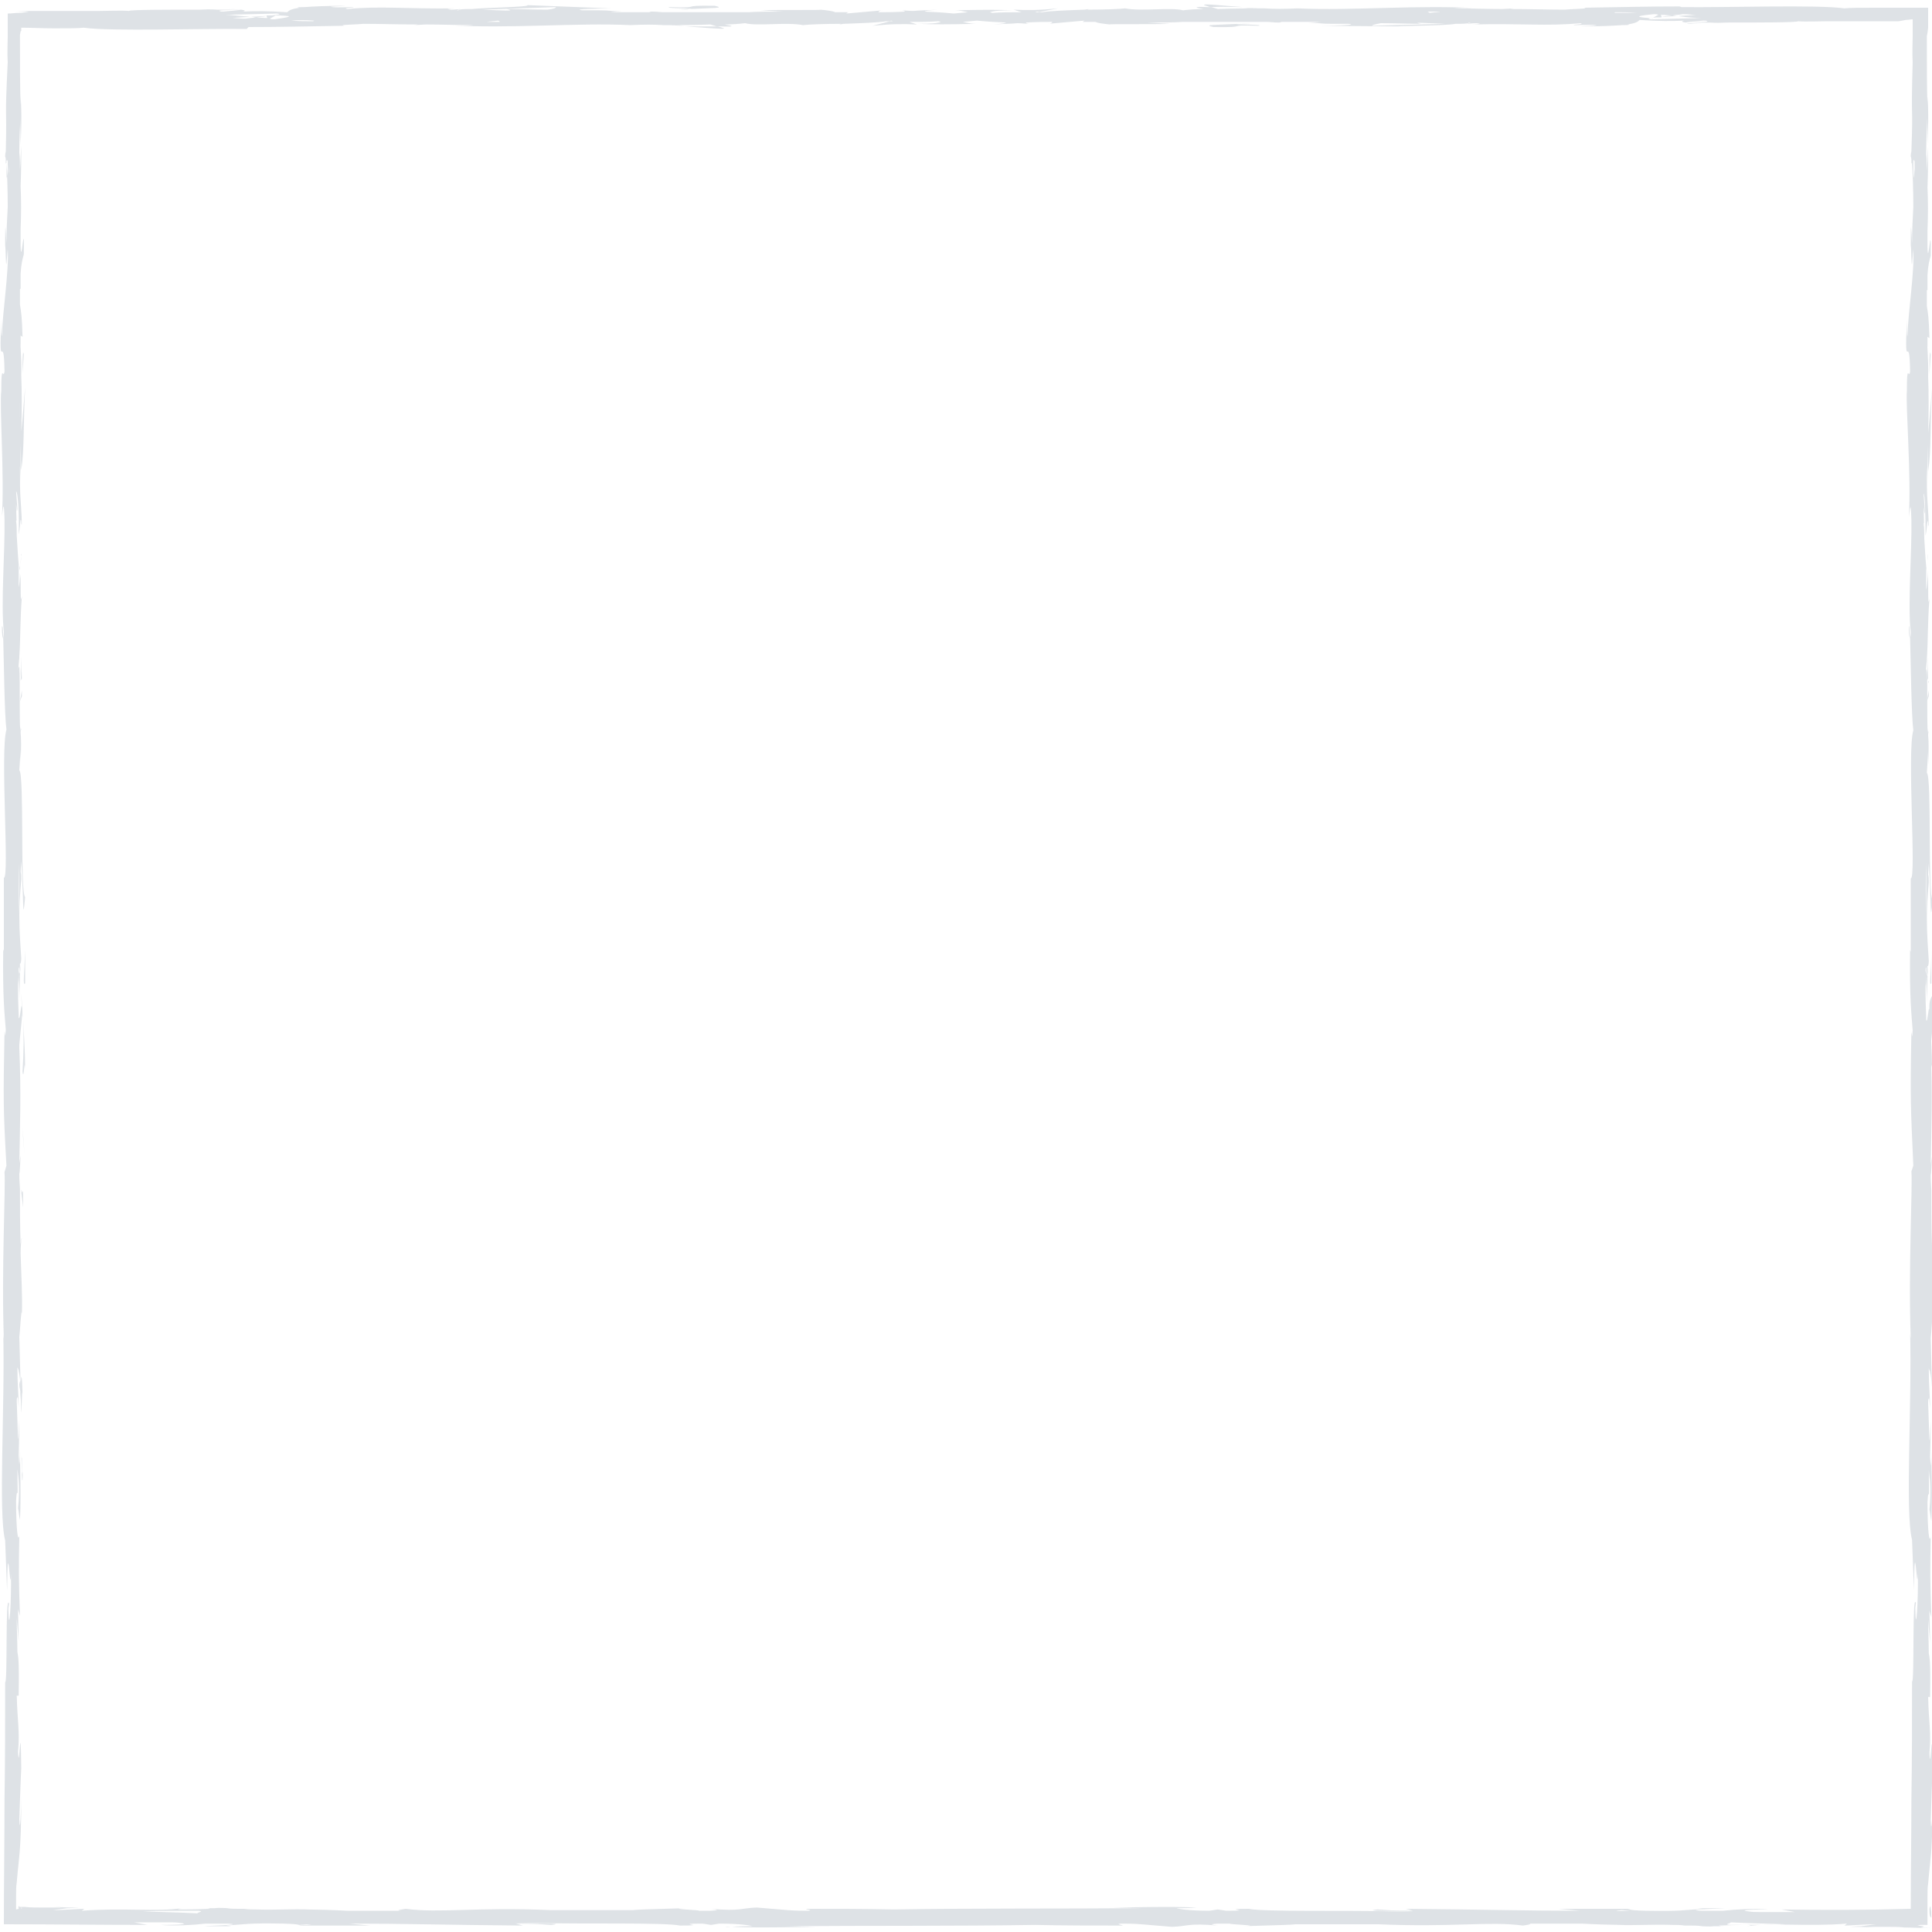
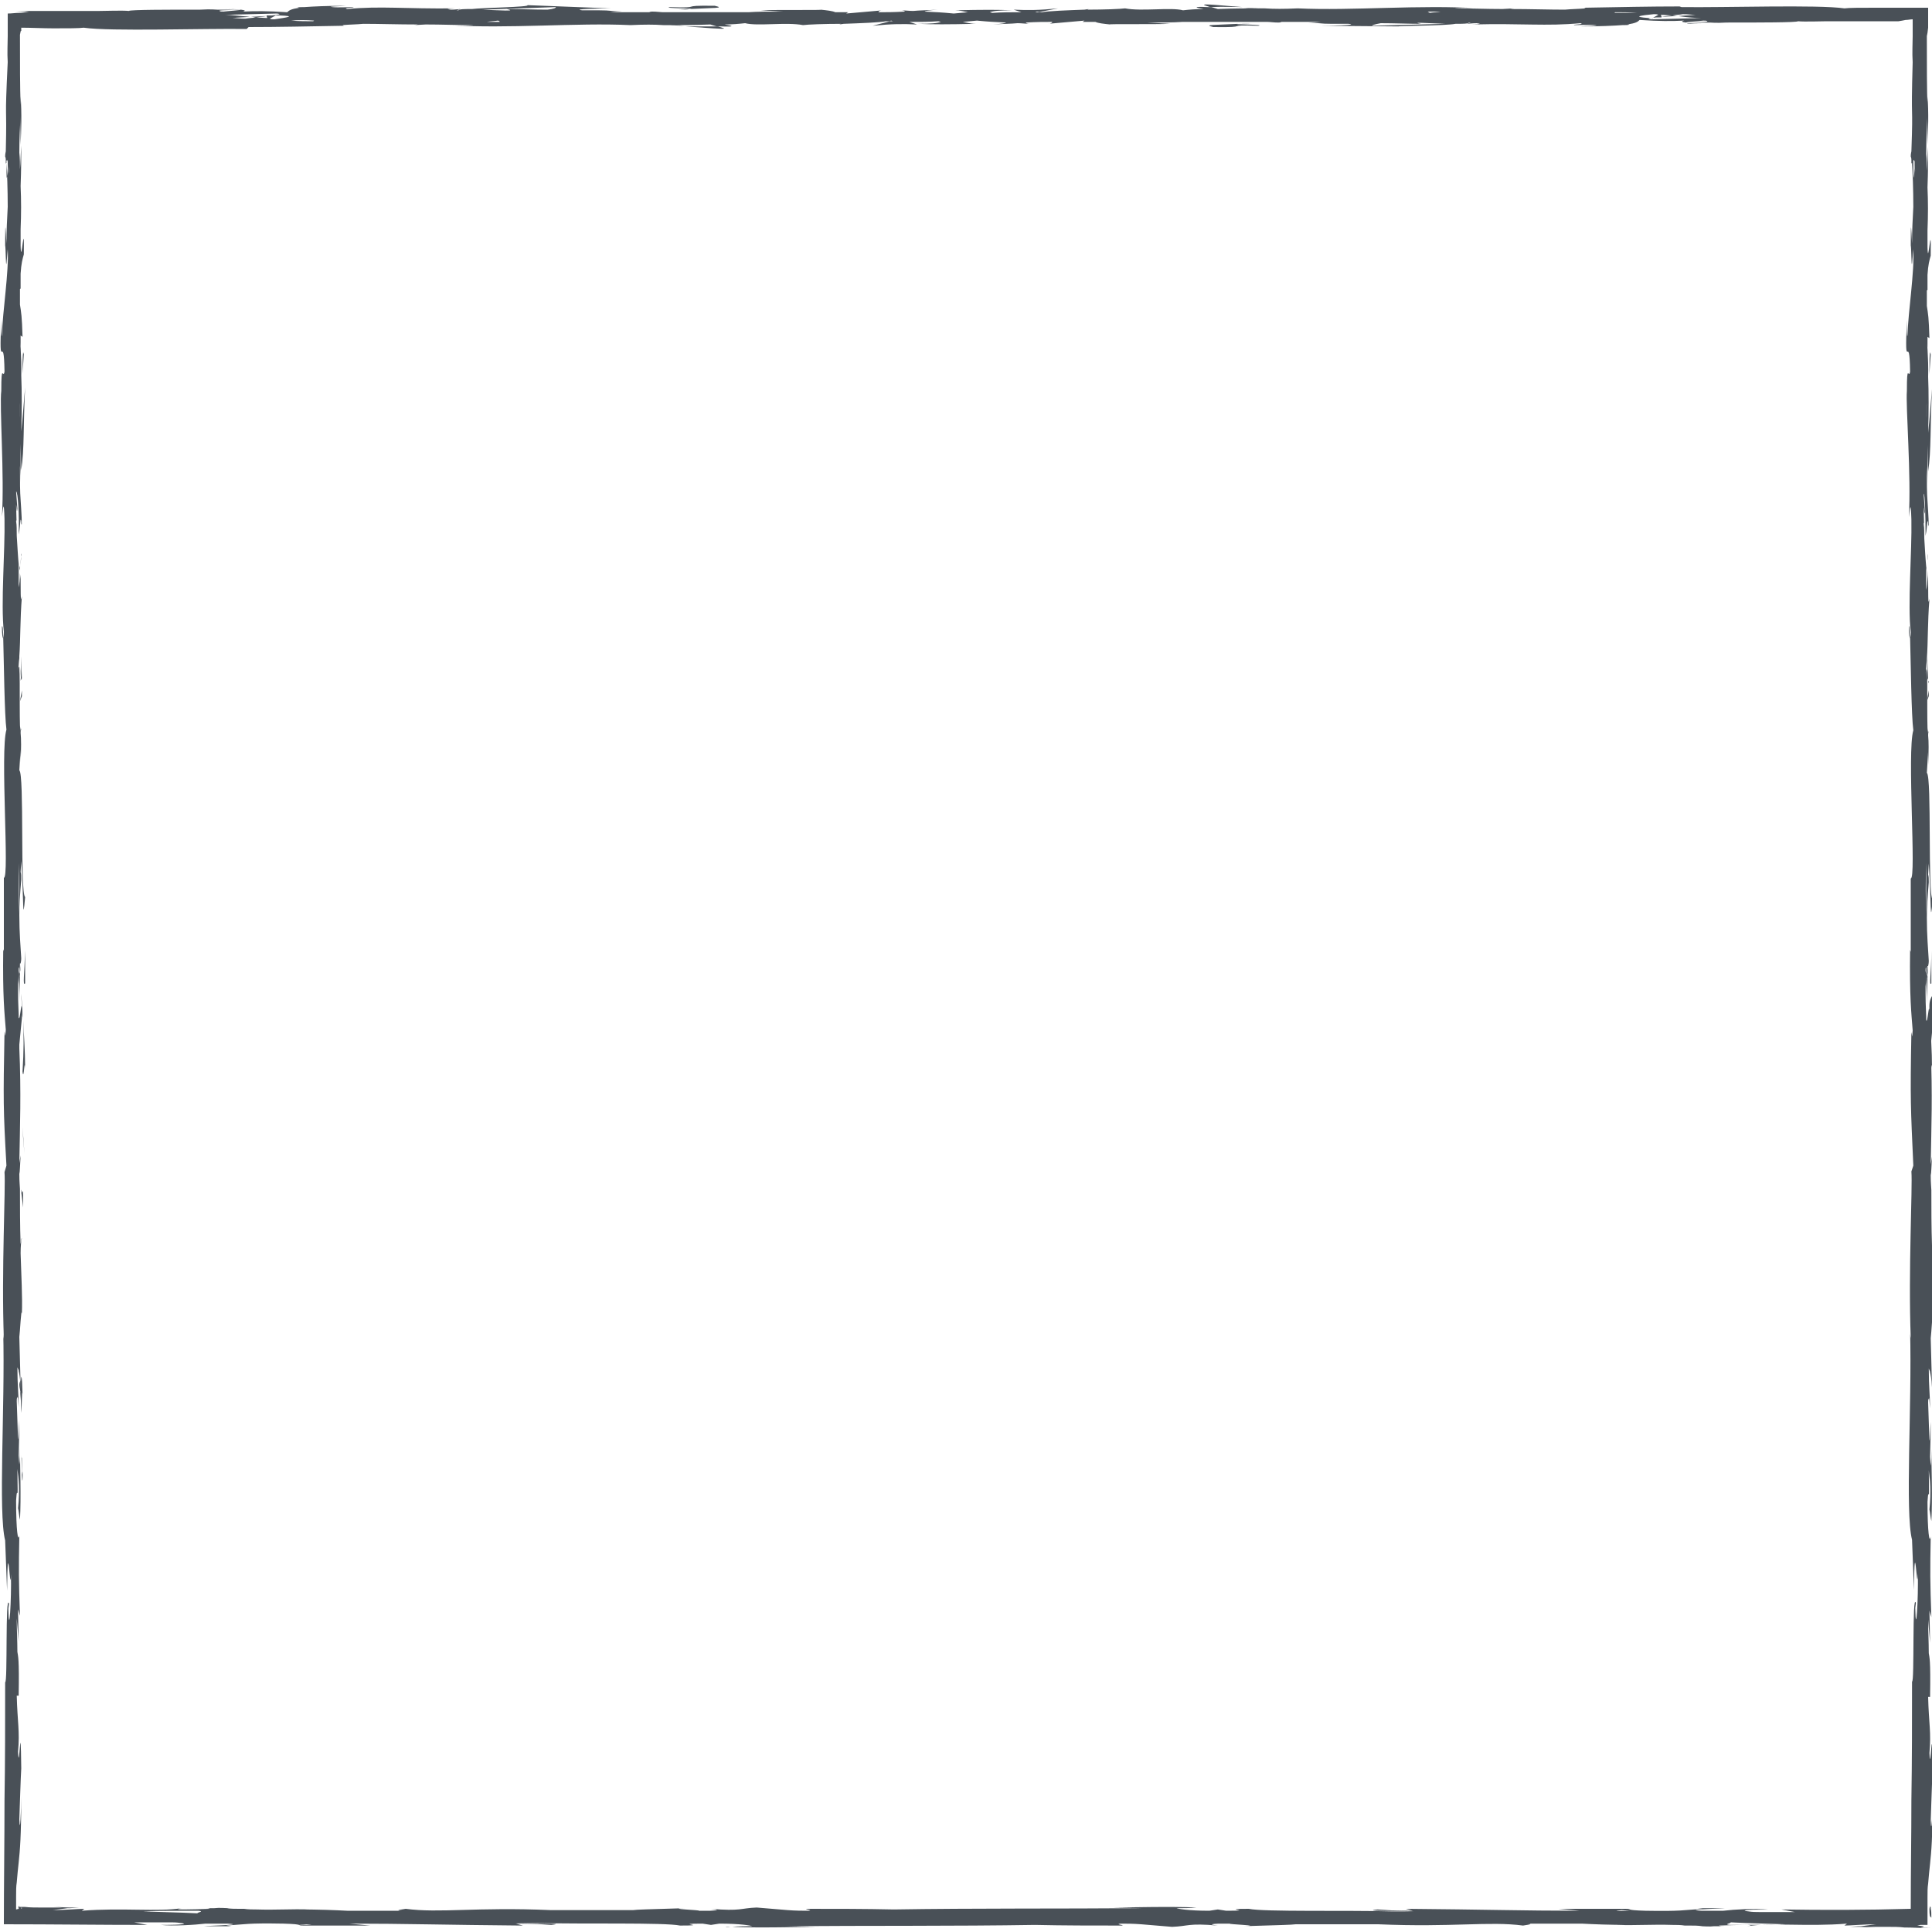
<svg xmlns="http://www.w3.org/2000/svg" version="1.1" id="Layer_1" x="0px" y="0px" width="300px" height="300px" viewBox="0 0 300 300" style="enable-background:new 0 0 300 300;" xml:space="preserve">
  <style type="text/css">
- 	.st0{fill:#dee2e6;}
+ 	.st0{fill:#495057;}
</style>
  <g>
    <path class="st0" d="M3.4,229.6c0-0.3,0-0.4,0-0.6c0-0.6,0-1.4,0-2.7C3.3,227.1,3.3,223.2,3.4,229.6z" />
    <path class="st0" d="M3.4,229C3.5,231.8,3.6,227.1,3.4,229L3.4,229z" />
    <path class="st0" d="M3.2,216.2c-0.1-0.3,0,0.5,0.1,2.2l-0.1-4.1C3,214.8,2.9,214.9,3.2,216.2z" />
    <polygon class="st0" points="3.6,176.8 3.8,179.2 3.5,175  " />
    <path class="st0" d="M3.5,166.4c0.2,1.7,0.3-2.4,0.4-0.5c0-2.8-0.2-5.3-0.3-7.5C3.7,160.7,3.7,163.2,3.5,166.4z" />
    <path class="st0" d="M299.1,103.2l0.1,2.1C299.2,104.3,299.1,103.7,299.1,103.2z" />
    <path class="st0" d="M299.1,88.2l-0.1-0.4C299.1,88.5,299.1,88.8,299.1,88.2z" />
    <path class="st0" d="M112.4,4.4l-0.9-0.3c-2.1,0-3.7,0-5.1,0C109.4,4.3,112.8,4.6,112.4,4.4z" />
    <path class="st0" d="M299.4,185.1l0.3,2.4C299.7,183.7,299.5,185.4,299.4,185.1z" />
    <path class="st0" d="M296.4,97.3c0,1.3,0.1,1.8,0.2,1.8C296.5,97.8,296.5,97,296.4,97.3z" />
    <path class="st0" d="M3.2,15c0,0.5,0,0.9-0.1,1.4c0,1.9,0.1,3.8,0.1,6.1C3.3,20.2,3.4,17.6,3.2,15z" />
    <path class="st0" d="M113.4,299.2c-0.2,0-0.5,0-0.7,0C112.6,299.2,112.9,299.3,113.4,299.2z" />
    <path class="st0" d="M3.3,86C3.3,88,3.3,86.3,3.3,86L3.3,86z" />
    <path class="st0" d="M3.2,88.9c0-0.7,0-1.6,0.1-2.5C3.2,86.8,3.2,87.6,3.2,88.9z" />
    <path class="st0" d="M3.3,88.5c0,0.7,0,1.2,0,1.7C3.3,90.5,3.3,90.3,3.3,88.5z" />
    <path class="st0" d="M3.3,86c0-0.6,0-1.4,0-2.7c0,1.1,0,2.1,0,3.1C3.2,86.1,3.3,85.9,3.3,86z" />
    <path class="st0" d="M156.9,1.4c-0.1,0-0.1,0-0.2,0C156.8,1.4,156.9,1.4,156.9,1.4L156.9,1.4z" />
    <path class="st0" d="M126.4,299.2l0.4,0C126.7,299.2,126.6,299.2,126.4,299.2z" />
    <path class="st0" d="M299.4,278.3c0,0.2,0,0.4,0,0.6C299.4,278.7,299.4,278.5,299.4,278.3z" />
    <path class="st0" d="M299.3,184.7l0,0.2c0,0.1,0,0.2,0.1,0.2L299.3,184.7z" />
    <path class="st0" d="M34.8,1.4c1.4,0,2.1,0.1,2.6,0.1C37.5,1.5,36.8,1.4,34.8,1.4z" />
    <path class="st0" d="M3.4,105.7l0,0.4C3.4,105.9,3.4,105.8,3.4,105.7z" />
    <path class="st0" d="M3.4,105.7l-0.1-3.8c0,2,0,2.8-0.1,3.8C3.3,105.6,3.4,105,3.4,105.7z" />
    <path class="st0" d="M107.1,1.4c3.7-0.2,5.6-0.1,3.9-0.5c-6.1-0.1-1.4,0.4-7,0.2C102.7,1.3,108.6,1.3,107.1,1.4z" />
    <path class="st0" d="M107.1,1.4c-0.6,0-1.2,0.1-1.9,0.1C106.3,1.5,106.8,1.5,107.1,1.4z" />
    <path class="st0" d="M299.8,55l-0.1-0.3c-0.1,0.6-0.1,1.5-0.1,3.4L299.8,55z" />
    <polygon class="st0" points="299.5,108.1 299.5,107.2 299.2,108.9  " />
    <path class="st0" d="M299.9,147c0,0.2,0,0.5,0,0.7C299.9,147.5,299.9,147.2,299.9,147z" />
    <path class="st0" d="M299.9,152.7c0-1.6,0-3.4,0-5.1C299.9,151.2,299.5,153.2,299.9,152.7z" />
    <path class="st0" d="M299.5,229.6c0-0.3,0-0.4,0-0.6c0-0.6,0-1.4,0-2.7C299.3,227.1,299.4,223.2,299.5,229.6z" />
    <path class="st0" d="M299.5,229C299.5,231.8,299.6,227.1,299.5,229L299.5,229z" />
    <path class="st0" d="M299.2,216.2c-0.1-0.3,0,0.5,0.1,2.2l-0.1-4.1C299.1,214.8,299,214.9,299.2,216.2z" />
    <polygon class="st0" points="299.6,176.8 299.8,179.2 299.5,175  " />
    <path class="st0" d="M299.6,166.4c0.2,1.7,0.3-2.4,0.4-0.5c0-2.8-0.2-5.3-0.3-7.5C299.8,160.7,299.7,163.2,299.6,166.4z" />
    <path class="st0" d="M299.6,156.9c-0.1-1.2-0.3,2.2-0.5,1.5c0-0.8,0-1.6,0-2.5c0,0.7,0,1.3,0,2c0-0.6-0.1-1.7-0.1-3.6   c0-0.4,0-0.8,0-1.1c0-0.1,0.1-0.7,0.1-1.9c0,1.7,0.1,3.2,0.1,4.6c0-1.5,0.1-3,0.1-4.4c0,0.1,0,0.1,0,0.2l0,0l0,0   c0,0.4-0.1,0.5,0,0.1c0,0,0-0.1,0-0.2c0-0.1-0.1-0.2-0.1-0.4c0-0.9,0-1.2,0-1.2c0,0,0,0,0,0c0,0.1,0,1.1,0.1,1.5c0,0,0,0.1,0,0.1   c0,0,0,0,0,0l0-1.6c0,0,0.1,0,0.1,0c0,0.5,0,0.9-0.1,1.4c0-0.4,0.1-0.9,0.1-1.4c0-0.1,0.1-0.3,0.1-0.8c-0.1-1.7-0.3-4-0.3-6.7   c0-1.7,0.1-3.1,0.3-5.5c0-0.5,0-0.9-0.1-1.2l0.1-1.7c0.4,5.9,0.2,10.2,0.6,5.6c-0.8-0.7-0.1-19-0.9-19.7l0.2-3.2c0,0.9,0,1.1,0,2   c0.1-2.3,0.1-3.6,0-4.6c0-0.2,0-0.5,0.1-0.7c0,0.3-0.1,0.4-0.1,0.4c0-0.3-0.1-0.6-0.1-0.9c-0.1-2.9,0.1-11.7-0.3-8.3c0,0,0,0,0,0   c0.1-0.7,0.1-1.4,0.2-2.1c0,0.1,0,0.3,0,0.6l0-0.9c0.2-2.8,0.1-5.4,0.4-9.3c-0.1,0.2-0.2,1.8-0.2-2.7c0-0.2-0.1-0.7-0.1-1   c0-0.1,0-0.2,0-0.3c0,0.1,0,0.2,0,0.3c0-0.2,0-0.2,0,0.1c0,1-0.1,1.8-0.2,2.2l0-3.7l0,0.1c-0.1-1-0.2-2.8-0.3-4.4   c0-0.8,0-1.6-0.1-2.3c0.1-0.7,0.1,1.8,0.1,1.3l-0.1-3.8c0.1,0.2,0.1,1.6,0.2,0.6l-0.2-2.7c0.2-0.2,0.3,3.4,0.3,6.5   c0.2-0.9,0.2-1.7,0.3-2.3c0.1,0.1,0.1,0.2,0.1,0.6c0.2,0.9,0-2.2-0.1-3.7c-0.1-1.2-0.1-2.8-0.1-5.3c0,0.3,0.1,1,0.1,2.6l0-5.7   c0-0.1,0-0.2,0-0.3l0.1,4.1c0.5-3.2,0.3-7.1,0.6-12.8c-0.1,0.9-0.4,5.2-0.6,6.8c0.1-3,0.1-6.4,0-8.7c0.1-2.7-0.3-6.8-0.1-4.5l0-1.7   l0.3,0.2c-0.1-3.3-0.2-3.7-0.4-5l0-2.4l0.1-0.1c0-0.8,0-1.5,0-2.3c0.1-1.6,0.3-2.3,0.5-3c0.1-6.4-0.4,2.3-0.5-1.3   c0-0.9,0-1.7,0-2.6c0.1-2.4,0.1-4.5,0-6.7c0.1-2.5,0.1-4.6,0.1-6.3c-0.1,1.4-0.1,2.7-0.2,3.7c0-0.8,0-1.7-0.1-2.6   c0-2,0.1-4,0.2-6.1c0,0,0-0.1,0-0.2l0-0.1c0-0.3,0-0.6,0-0.9c-0.1-3-0.1-6.1-0.1-11l0.1-0.5l0.1-0.8c0-0.9,0-2,0-3.1   c-1.5,0-3.2,0-4.9,0c-1.1,0-2.3,0-3.4,0c-2.2,0-4,0-4.7,0.1c-4.1-0.6-18.6-0.1-25.3-0.2L260.8,1c-4.6,0-9.1,0.1-14.8,0.2l0.2,0.1   l0,0c-1.1,0.1-2.2,0.1-3.2,0.2c-2.5,0-5.4-0.1-8.5-0.1c0.1,0,0.4-0.1,0.6-0.1l-1.8,0.1c-2.4,0-4.9-0.1-7.4-0.1   c0.5-0.1,2.5-0.1,3.9,0c-9.4-0.6-19.8,0.4-28.3,0c-2.1,0.1-3.7,0.1-5.1,0c0.2,0,0.4,0,0.5,0c-0.2,0-0.5,0-0.9,0   c-0.9,0-1.9-0.1-2.9-0.1c0.9,0.1,1.7,0.1,2.5,0.1c-1.6,0-4.1,0-6.5,0.1l-1-0.3c-0.2,0-0.4,0-0.6,0c-2.4-0.1-1.9,0.1-0.6,0.3   c-1.2,0-2.3,0.1-3.2,0.2c-1.9-0.5-6.4,0.2-9-0.3c-0.7,0.1-3.3,0.2-5.9,0.2c0.1,0,0.2-0.1,0.3-0.1l-0.7,0.1   c-2.7,0.1-5.5,0.2-6.6,0.4c-0.2,0-0.4,0-0.6,0l3.1-0.6c-3,0.3-4.7,0.3-6.9,0.2l1.2,0.4c-1.6,0-3.1,0-4.5,0.1l-0.4-0.1   c0.5-0.2,1.5-0.3,3.5-0.3c-2.1-0.1-4.6-0.1-8.9,0c0.7,0,1.5,0.2,2,0.3l-2.2,0.2c-2.1-0.2-2.6-0.2-4.5-0.3c0-0.1,0.7-0.2,2-0.3   c-1.6,0.1-2.8,0.1-3.8,0.2c-0.6,0-1.3-0.1-2.1-0.1c0.6,0,0.8,0.1,0.8,0.2c-1.8,0.1-2.8,0.1-4.1,0.1c0-0.1,0.2-0.3,0.7-0.3l-5.7,0.5   l0.3-0.2c-0.6,0-1.3,0-2,0c-0.4-0.2-1.3-0.3-2.3-0.4c0.9,0.1-7.1,0-9.3,0.1l3.5,0.2c-2.3,0-4,0-5.4,0.1c-3.7,0-8.3,0-13.2,0   c-0.4,0-1-0.1-1.7-0.1c-0.1,0-0.3,0-0.5,0.1c-2,0-4.1,0-6.1,0c0.7-0.1,1.3-0.1,1.9-0.1c-3.5-0.2-1-0.2-6.2-0.2   c-1.8-0.2,2.9-0.3,4.4-0.3L81.9,0.8c0.5,0.3-7.1,0.4-8.6,0.6c-1.1,0-2,0-2.1,0.2c-0.1,0-0.2,0-0.3,0c0.4-0.1,0.6-0.2,0.6-0.2   c-0.2,0-0.8,0.1-1.5,0.1c-0.6-0.1-0.9-0.1,0.7-0.2C63,1.4,59.1,0.9,53.9,1.4c-0.9-0.2,1.6-0.2,0.9-0.3c-0.6,0-2.4,0.1-3.2,0   C50.7,1,52.6,1,53.8,0.9c-3.1,0-5.1,0.1-6.5,0.2c-0.6,0-1,0-1.1,0.1c0.1,0,0.2,0,0.3,0c-1.3,0.2-1.6,0.4-1.9,0.7   c-3.1-0.2-4.9-0.2-6.9-0.1c0.4-0.1,0.5-0.2-0.3-0.3c-0.1,0.1-1.9,0.2-2.7,0.3c-0.3,0-0.5,0-0.6-0.1c-0.2-0.1,0.4-0.1,2.9-0.2   c-0.6,0-1.8,0-3.3,0c-0.2,0-0.9-0.1-2.6,0c0,0,0,0-0.1,0c-4.9,0-10.8,0-11,0.2c-0.9-0.1-3.8,0-4.5,0c-3.1,0-4.7,0-6.4,0   c-1.8,0-3.5,0-6.7,0l2.1,0.1C4,1.9,3.4,2,2.9,2c-0.5,0-1.1,0.1-1.7,0.1c0,0.5,0,1.1,0,1.7c0,0.6,0,1.2,0,1.8c0,1.2-0.1,2.5,0,4.1   l0-0.1C0.7,20,1.1,15.2,0.9,23.5c0,0.1-0.1,0.3-0.1,0.8c0,0,0.1,0.2,0.1,0.5c0,0.2,0,0.4,0,0.6l0.1-0.1c0.1,1.4,0.2,4.2,0.2,6.8   C1.1,33.9,1,35.9,1,37.8c-0.1-1.9-0.2-4.6-0.2,0.3c0.1,0.4,0.1,3.5,0.2,2.8c0,0,0,0,0,0.1l0.2-2.3c0.2,3.5-0.8,9.7-0.9,13.3   c-0.1,0.8-0.1-1.2-0.1-2.3c-0.4,9.2,0.4,1.2,0.5,8c-0.2,1.3-0.5-1.6-0.5,3C-0.1,62.9,0.7,74,0.3,80.2c0.2-1.4,0.3-2.8,0.4,0.4   c0.1,4.9-0.6,13.2-0.1,17.5c0,0.6-0.1,0.9-0.1,0.9c0.1,3.7,0.2,12.1,0.5,14.3c-1,3.4,0.5,23.1-0.4,23l0,11.4l-0.1-0.3   c-0.1,7.3,0.2,9.9,0.4,12.5c-0.1,1.7-0.1,0.5-0.2,0.3C0.5,171,0.5,172.1,1,181L0.7,182c0.2,2.4-0.5,15.4-0.1,25.9   c0-0.1-0.1-0.3-0.1-1.2c0.3,11.8-0.8,28.2,0.3,32.5l0.3,7.8c0.1-10.1,0.5,1.5,0.6-2.6c0.1,4-0.3,10.2-0.4,5.4l0.1-0.8   c-0.6-1.8-0.2,12.5-0.6,12.2c0,6.2,0,12.3-0.1,18.4c0,6.5-0.1,12.9-0.1,19.2c7.6,0,15,0.1,22.3,0.1l-2.1-0.4l5.6,0   c0.5,0,1,0,1.6,0.1c1.1,0.1,0.9,0.3-3,0.3c1.8,0.2,5.3,0,6.9-0.2c1.1,0,2.2,0,3.4,0c3.7,0.2-5.6,0.4-3.2,0.4l3.8,0l-0.8-0.1   c3.1-0.2,3.3-0.4,8.9-0.3c3.5,0.1,1.8,0.3,3.2,0.3c0,0,0.1,0,0.4,0c0.3,0,0.9,0,1.7,0l8.2,0l-3.3-0.3c0,0,0,0,0,0   c8.8,0,14.9,0.2,27,0.3l-1.1-0.3c3.2,0,3.9,0.1,5.5,0.2c2.8-0.3-3.6-0.2-5.7-0.3c1.2,0,2.4,0,3.5,0c7,0.2,19.8-0.1,22.2,0.4   c5,0-1.5-0.3,3.5-0.3l1.3,0.2l1.3-0.2c3.3,0,4.9,0.3,5.1,0.4c-0.8,0-2.3,0-3.1,0.1c4,0.2,10.9,0,13,0l-4.4-0.1   c11.9-0.1,26.2,0,38.4-0.2c4.5,0.1,9,0.1,13.6,0.1c0.2-0.1-1.2-0.2-0.3-0.3c0.9,0,1.9,0,3.2,0.1l4.8,0.4c2.6-0.1,2.4-0.6,7.1-0.2   c-0.7-0.1-1.7-0.2,0.1-0.3c0.6,0,1.2,0,1.8,0c-0.6,0.1,5.4,0.3,2.1,0.4c6.4-0.2,7.2-0.2,8.1-0.3c4.5,0,9,0,13.5,0   c-0.2,0-0.5,0-0.7,0c11.6,0.5,17.2-0.5,22.5,0.2c1.4-0.2,1.4-0.3,0.6-0.3c2.8,0,5.7,0,8.5,0c1.9,0.1,4.3,0.2,7.5,0.2   c-0.9,0-1,0-1.9,0c2.7,0.1,5.4-0.1,8.5,0c0.6,0,1.3,0,1.9,0.1c0.2,0,0.5,0,0.7,0c0,0,0,0,0.1,0c0.6,0,1.3,0,1.9,0.1   c-0.1,0-0.1,0-0.2,0c0.5,0,1.3,0.1,2.1,0c0.5,0,1,0,1.5,0c-0.3,0-0.6,0-0.8-0.1c2.9-0.1,6.3-0.2,4.4,0.1c3.7-0.6,9.2,0.1,15.5-0.4   l-0.4,0.3c1,0,3.1-0.2,4.9-0.2l-2.3,0.3l-0.4,0l-1.4,0.1l1.1,0l-0.3,0c0.2,0,0.5,0,0.7,0l2.5,0.1l-1.4-0.1c1.1,0,2.3,0,3.4,0   c0.8,0,1.7,0,2.5,0.1c1.4,0,2.7,0.1,4.1,0.1l0-1.7c0,0,0.1,0,0.1,0.1c0-0.7,0-1.1-0.1-1.4l0-0.9c0-0.8,0-1.6,0-2.4   c0,1.3,0,2.3,0,3.1c-0.1-0.5-0.2,0.3-0.2,0.2c0,1.1,0.1,1.2,0.2,1.3c0,0.7,0,1.2,0,1.7c-2.1-0.1-1.5-0.1-1.2-0.2   c0.2-0.1,0.3-0.1-0.9-0.2l0.5-0.1c0.4,0,0.8,0,1.1,0c0-1.7,0-3.1,0-4.2c0-0.9,0-1.6,0.1-2.2c0.1-1.3,0.2-2.1,0.3-3.1   c0.2-1.9,0.4-4.1,0.4-10.3c0,2.2-0.2,6.3-0.3,3.6c0.1-2.7,0.2-6.2,0.3-7.9c-0.1-9.4-0.3,1.4-0.5-2.6c0.3-3.2-0.1-4.6-0.2-8.7l0.3,0   c0.1-5.9-0.1-6.1-0.2-6.8c0-1.7-0.1-3.4-0.1-5.2l0.3,3.6l-0.1-5l0.3,1c-0.2-5.5-0.2-7.2-0.1-12.5c-0.2,1.2-0.5-0.7-0.5-5.4   c0.2-3.2,0.3,1.8,0.2-4.9c0.2,1.5,0.4,3.2,0.1,6.1c0.1,0.3,0.2,1.5,0.3,1.8c0.2-3.5,0-8.7,0-11.2c0,0.9,0,2.1-0.1,2.6l-0.1-1.4   c0-0.8,0.1-2.7,0.1-5.4c-0.1,1.3-0.1,2.7-0.2,2.9l-0.2-5.9c0-0.3,0-0.5,0.1-0.6l0.1,1.3l-0.1-1.3c0.1-0.4,0.1,0.6,0.2,1.5   c0-2-0.2-3.3-0.2-6.2c0.1,0.2,0.1,0.3,0.2,0.5l0,1.3c0-0.3,0-0.6,0-1.2c0.1,0.4,0.2,0.9,0.3,2.3c0,0.2,0,0.3,0,0.5l0.1,3.7   c0.1-0.8,0.1-4.1,0.2-2.9c-0.1-3.4-0.2-3.2-0.3-1.5l-0.2-7.4c0.1-0.6,0.3-4.8,0.4-3.6c0.1-2.7-0.1-5.9-0.2-9.4   c0-1.1,0.1-2.1,0.2-2.3c-0.1-0.1-0.1,0.4-0.2,0.9c-0.1-2.8-0.1-5.8-0.1-8.6c0-0.3-0.1-1-0.1-2.3c0.1-0.4,0.1-1.2,0.2-2.9l-0.2,1.2   c0.1-5.7,0.3-11,0-17.8c0-0.2,0-0.3,0-0.6l0.4-4.1c0-0.5,0-0.8,0-1.1c0,0.3,0,0.7,0.1,1c0-1.2-0.1-2.4-0.2-3.7   C299.5,155.4,299.6,156.1,299.6,156.9z M264.2,2.8L256.4,3c-0.8-0.1-0.3-0.2,0.8-0.3l0.8,0l0-0.1c0.8,0,1.6-0.1,2.5-0.1   c-0.3,0-0.6-0.1-0.9-0.1c-0.6,0.1-1.1,0.1-1.6,0.2l-0.1-0.3c0.6,0,1.2,0.1,1.8,0.1c0.5-0.1,1.1-0.1,1.6-0.2c0.8,0,1.4,0.1,2,0.1   c-0.9,0.1-1.8,0.1-2.7,0.2C262,2.7,263.3,2.8,264.2,2.8z M224.4,3.7L213.1,4c-0.1-0.1,0.3-0.2,1.3-0.4c2.2,0,4.3,0.1,6.3,0.1   C218.8,3.4,221.7,3.6,224.4,3.7z M250.8,1.9c1,0,2.1,0,3.4,0.1c-1.1,0-2.3,0-3.6,0C250.7,2,250.7,2,250.8,1.9z M256.8,2.2   c0.3,0,0.5,0,0.7,0.1l-0.9,0.5l0.1,0c-0.2,0-0.5,0-0.7,0C253.3,2.6,254.8,2.4,256.8,2.2z M299.1,64.6c0.1-3.2,0.1-2,0,0.2   C299.1,64.7,299.1,64.6,299.1,64.6z M297.2,24.8c0,0.1,0.1,0.2,0.1,0.3c0,0.3,0,0.7,0,1.1c-0.2,2.9-0.2,0.6-0.2-1.2L297.2,24.8z    M297.3,25.5c0,0.4,0.1,0.9,0.1,1.5C297.4,26.5,297.3,26,297.3,25.5z M299,150.7c0-0.3,0-0.4,0.1-0.5c0,0.4,0,0.7,0,1.1   C299.1,151.1,299,150.9,299,150.7z M299.1,134l0,8.1l0-0.2C299,139.5,299,136.8,299.1,134z M299.1,133.4   C299.1,133.4,299.1,133.3,299.1,133.4C299.1,133.3,299.1,133.4,299.1,133.4C299.1,133.4,299.1,133.4,299.1,133.4z M221.7,1.8l1.2,0   c0.3,0,0.5,0,0.8,0c-0.5,0.1-1.1,0.1-1.7,0.2C221.9,1.9,221.8,1.9,221.7,1.8z M161,1.9c-0.1-0.1-0.7-0.1,0.4-0.1   C161.2,1.9,161.1,1.9,161,1.9z M138,3.3c0.2,0,0.3-0.1,0.4-0.1C138.5,3.3,139.1,3.3,138,3.3z M77.6,3.4l-1.2,0c-0.3,0-0.5,0-0.8,0   c0.5-0.1,1.1-0.1,1.7-0.2C77.4,3.2,77.6,3.3,77.6,3.4z M86.3,1.1C86.4,1.2,86,1.4,85,1.5c-2.2,0-4.3-0.1-6.3-0.1   c1.7,0.4-1.1,0.2-3.8,0.1L86.3,1.1z M3.1,133.3C3.1,133.3,3.1,133.4,3.1,133.3C3.1,133.4,3.1,133.4,3.1,133.3   C3.1,133.4,3.1,133.3,3.1,133.3z M3,151.3c0-0.2-0.1-0.4-0.1-0.6c0-0.3,0-0.4,0.1-0.5C3,150.5,3,150.9,3,151.3z M3,141.9   c-0.1-2.4-0.1-5.1,0-7.9l0,8.1L3,141.9z M3,64.6c0.1-3.2,0.1-2,0,0.2C3,64.7,3,64.6,3,64.6z M48.8,3.2c-0.1,0-0.1,0.1-0.2,0.1   c-1,0-2.1,0-3.4-0.1C46.3,3.1,47.5,3.1,48.8,3.2z M42.6,3c-0.3,0-0.5,0-0.7-0.1l0.9-0.5l-0.1,0c0.2,0,0.5,0,0.7,0   C46.1,2.5,44.6,2.7,42.6,3z M43,2.1c0.8,0.1,0.3,0.2-0.8,0.3l-0.8,0l0,0.1c-0.8,0-1.6,0.1-2.5,0.1c0.3,0,0.6,0.1,0.9,0.1   c0.6-0.1,1.1-0.1,1.6-0.2l0.1,0.3c-0.6,0-1.2-0.1-1.8-0.1c-0.5,0.1-1.1,0.1-1.6,0.2c-0.8,0-1.4-0.1-2-0.1c0.9-0.1,1.8-0.1,2.7-0.2   c-1.6-0.1-2.9-0.3-3.8-0.3L43,2.1z M1,25l0.1-0.2c0,0.1,0.1,0.2,0.1,0.3c0,0.3,0,0.7,0,1.1C1,29.2,1,26.8,1,25z M1.3,25.5   c0,0.4,0.1,0.9,0.1,1.5C1.3,26.5,1.3,26,1.3,25.5z M2.7,296.7c0.1,0,0.3,0,0.4,0c0,0,0,0,0,0C3,296.7,2.8,296.7,2.7,296.7   C2.7,296.7,2.7,296.7,2.7,296.7z M3.3,296.4c0-0.1,0-0.1,0-0.2C3.5,296.3,3.4,296.3,3.3,296.4z M3.3,296.7   C3.3,296.7,3.3,296.7,3.3,296.7C3.3,296.7,3.3,296.7,3.3,296.7C3.3,296.7,3.3,296.7,3.3,296.7z M30.8,296.7   c1.1,0.1-0.4,0.3-0.1,0.4l-2.3-0.1c0,0,0,0,0,0l-6.2-0.2C24.3,296.7,27.6,296.7,30.8,296.7z M47.6,298.9l-1.3-0.1   C49.2,298.8,48.4,298.8,47.6,298.9z M251.8,296.6l1.3,0.1C250.1,296.8,251,296.7,251.8,296.6z M265.9,299c0.2,0,0.6,0,1.1,0   C266.6,298.9,266.2,299,265.9,299z M268.6,298.9c-1.1-0.1,0.4-0.3,0.1-0.4l2.3,0.1c0,0,0,0,0,0l6.2,0.2   C275.1,298.9,271.7,298.9,268.6,298.9z M276.6,296.5l2.1,0.4l-5.6,0c-0.5,0-1,0-1.6-0.1c-1.1-0.1-0.9-0.3,3-0.3   c-1.8-0.2-5.3,0-6.9,0.2c-1.1,0-2.2,0-3.4,0c-3.7-0.2,5.6-0.4,3.2-0.4l-3.8,0l0.8,0.1c-3.1,0.2-3.3,0.4-8.9,0.3   c-3.5-0.1-1.8-0.3-3.2-0.3c0,0-0.1,0-0.4,0c-0.3,0-0.9,0-1.7,0l-8.2,0l3.3,0.3c0,0,0,0,0,0c-8.8,0-14.9-0.2-27-0.3l1.1,0.3   c-3.2,0-3.9-0.1-5.5-0.2c-2.8,0.3,3.6,0.2,5.7,0.3c-1.2,0-2.4,0-3.5,0c-7-0.2-19.8,0.1-22.2-0.4c-5,0,1.5,0.3-3.5,0.3l-1.3-0.2   l-1.3,0.2c-3.3,0-4.9-0.3-5.1-0.4c0.8,0,2.3,0,3.1-0.1c-4-0.2-10.9,0-13,0l4.4,0.1c-11.9,0.1-26.2,0-38.4,0.2   c-4.5-0.1-9-0.1-13.6-0.1c-0.2,0.1,1.2,0.2,0.3,0.3c-0.9,0-1.9,0-3.2-0.1l-4.8-0.4c-2.6,0.1-2.4,0.6-7.1,0.2   c0.7,0.1,1.7,0.2-0.1,0.3c-0.6,0-1.2,0-1.8,0c0.6-0.1-5.4-0.3-2.1-0.4c-6.4,0.2-7.2,0.2-8.1,0.3c-4.5,0-9,0-13.5,0   c0.2,0,0.5,0,0.7,0c-11.6-0.5-17.2,0.5-22.5-0.2c-1.4,0.2-1.4,0.3-0.6,0.3c-2.8,0-5.7,0-8.5,0c-1.9-0.1-4.3-0.2-7.5-0.2   c0.9,0,1,0,1.9,0c-2.7-0.1-5.4,0.1-8.5,0c-0.6,0-1.3,0-1.9-0.1c-0.2,0-0.5,0-0.7,0c0,0,0,0-0.1,0c-0.6,0-1.3,0-1.9-0.1   c0.1,0,0.1,0,0.2,0c-0.5,0-1.3-0.1-2.1,0c-0.5,0-1,0-1.5,0c0.3,0,0.6,0,0.8,0.1c-2.9,0.1-6.3,0.2-4.4-0.1   c-3.7,0.6-9.2-0.1-15.5,0.4l0.4-0.3c-1,0-3.1,0.2-4.9,0.2l2.3-0.3l0.4,0l1.4-0.1l-1.1,0l0.3,0c-0.2,0-0.5,0-0.7,0l-2.5-0.1l1.4,0.1   c-1.1,0-2.3,0-3.4,0c-0.8,0-1.7,0-2.5-0.1c-0.3,0-0.2,0-0.3,0l-0.2,0l-0.3,0c0,0,0,0,0,0c0-0.3,0-0.4,0-0.7c0-0.8,0-1.6,0-2.4   c0,0.6,0,1.2,0,1.7c0,0.3,0,0.6,0,0.9c0,0.2,0,0.3,0,0.4c-0.1-0.2-0.2,0.4-0.1,0.3c0,0.1,0,0.1,0,0.1l-0.4,0.1c0-0.6,0-1,0-2   c0-0.9,0-1.6,0.1-2.2c0.1-1.3,0.2-2.1,0.3-3.1c0.2-1.9,0.4-4.1,0.4-10.3c0,2.2-0.2,6.3-0.3,3.6c0.1-2.7,0.2-6.2,0.3-7.9   c-0.1-9.4-0.3,1.4-0.5-2.6c0.3-3.2-0.1-4.6-0.2-8.7l0.3,0c0.1-5.9-0.1-6.1-0.2-6.8c0-1.7-0.1-3.4-0.1-5.2l0.3,3.6l-0.1-5l0.3,1   c-0.2-5.5-0.2-7.2-0.1-12.5c-0.2,1.2-0.5-0.7-0.5-5.4c0.2-3.2,0.3,1.8,0.2-4.9c0.2,1.5,0.4,3.2,0.1,6.1c0.1,0.3,0.2,1.5,0.3,1.8   c0.2-3.5,0-8.7,0-11.2c0,0.9,0,2.1-0.1,2.6l-0.1-1.4c0-0.8,0.1-2.7,0.1-5.4c-0.1,1.3-0.1,2.7-0.2,2.9l-0.2-5.9c0-0.3,0-0.5,0.1-0.6   l0.1,1.3l-0.1-1.3c0.1-0.4,0.1,0.6,0.2,1.5c0-2-0.2-3.3-0.2-6.2c0.1,0.2,0.1,0.3,0.2,0.5l0,1.3c0-0.3,0-0.6,0-1.2   c0.1,0.4,0.2,0.9,0.3,2.3c0,0.2,0,0.3,0,0.5l0.1,3.7c0.1-0.8,0.1-4.1,0.2-2.9c-0.1-3.4-0.2-3.2-0.3-1.5l-0.2-7.4   c0.1-0.6,0.3-4.8,0.4-3.6c0.1-2.7-0.1-5.9-0.2-9.4c0-1.1,0.1-2.1,0.2-2.3c-0.1-0.1-0.1,0.4-0.2,0.9c-0.1-2.8-0.1-5.8-0.1-8.6   c0-0.3-0.1-1-0.1-2.3c0.1-0.4,0.1-1.2,0.2-2.9l-0.2,1.2c0.1-5.7,0.3-11,0-17.8c0-0.2,0-0.3,0-0.6l0.4-4.1c0-0.5,0-0.8,0-1.1   c0,0.3,0,0.7,0.1,1c0-1.2-0.1-2.4-0.2-3.7c0,0.7,0.1,1.5,0.1,2.2c-0.1-1.2-0.3,2.2-0.5,1.5c0-0.8,0-1.6,0-2.5c0,0.7,0,1.3,0,2   c0-0.6-0.1-1.7-0.1-3.6c0-0.4,0-0.8,0-1.1c0-0.1,0.1-0.7,0.1-1.9c0,1.7,0.1,3.2,0.1,4.6c0-1.5,0.1-3,0.1-4.4c0,0.1,0,0.1,0,0.2l0,0   l0,0c0,0.4-0.1,0.5,0,0.1c0,0,0-0.1,0-0.2c0-0.1-0.1-0.2-0.1-0.4c0-0.9,0-1.2,0-1.2c0,0,0,0,0,0c0,0.1,0,1.1,0.1,1.5   c0,0,0,0.1,0,0.1c0,0,0,0,0,0l0-1.6c0,0,0.1,0,0.1,0c0,0.5,0,0.9-0.1,1.4c0-0.4,0.1-0.9,0.1-1.4c0-0.1,0.1-0.3,0.1-0.8   c-0.1-1.7-0.3-4-0.3-6.7c0-1.7,0.1-3.1,0.3-5.5c0-0.5,0-0.9-0.1-1.2l0.1-1.7c0.4,5.9,0.2,10.2,0.6,5.6c-0.8-0.7-0.1-19-0.9-19.7   l0.2-3.2c0,0.9,0,1.1,0,2c0.1-2.3,0.1-3.6,0-4.6c0-0.2,0-0.5,0.1-0.7c0,0.3-0.1,0.4-0.1,0.4c0-0.3-0.1-0.6-0.1-0.9   c-0.1-2.9,0.1-11.7-0.3-8.3c0,0,0,0,0,0c0.1-0.7,0.1-1.4,0.2-2.1c0,0.1,0,0.3,0,0.6l0-0.9c0.2-2.8,0.1-5.4,0.4-9.3   c-0.1,0.2-0.2,1.8-0.2-2.7c0-0.2-0.1-0.7-0.1-1c0-0.1,0-0.2,0-0.3c0,0.1,0,0.2,0,0.3c0-0.2,0-0.2,0,0.1c0,1-0.1,1.8-0.2,2.2l0-3.7   l0,0.1c-0.1-1-0.2-2.8-0.3-4.4c0-0.8,0-1.6-0.1-2.3c0.1-0.7,0.1,1.8,0.1,1.3l-0.1-3.8c0.1,0.2,0.1,1.6,0.2,0.6l-0.2-2.7   C2.8,76.4,3,80,2.9,83c0.2-0.9,0.2-1.7,0.3-2.3c0.1,0.1,0.1,0.2,0.1,0.6c0.2,0.9,0-2.2-0.1-3.7c-0.1-1.2-0.1-2.8-0.1-5.3   c0,0.3,0.1,1,0.1,2.6l0-5.7c0-0.1,0-0.2,0-0.3L3.3,73c0.5-3.2,0.3-7.1,0.6-12.8c-0.1,0.9-0.4,5.2-0.6,6.8c0.1-3,0.1-6.4,0-8.7   c0.1-2.7-0.3-6.8-0.1-4.5l0-1.7l0.3,0.2c-0.1-3.3-0.2-3.7-0.4-5l0-2.4l0.1-0.1c0-0.8,0-1.5,0-2.3c0.1-1.6,0.3-2.3,0.5-3   c0.1-6.4-0.4,2.3-0.5-1.3c0-0.9,0-1.7,0-2.6c0.1-2.4,0.1-4.5,0-6.7c0.1-2.5,0.1-4.6,0.1-6.3c-0.1,1.4-0.1,2.7-0.2,3.7   c0-0.8,0-1.7-0.1-2.6c0-2,0.1-4,0.2-6.1c0,0,0-0.1,0-0.2l0-0.1c0-0.3,0-0.6,0-0.9c-0.1-3-0.1-6.1-0.1-11l0.1-0.5   c0-0.1,0.1-0.1,0.1-0.1c0-0.1,0-0.3,0-0.5c1.5,0,3.4,0.1,5,0.1c2.2,0,4,0,4.7-0.1c4.1,0.6,18.6,0.1,25.3,0.2l0.3-0.3   c4.6,0,9.1-0.1,14.8-0.2l-0.2-0.1l0,0c1.1-0.1,2.2-0.1,3.2-0.2c2.5,0,5.4,0.1,8.5,0.1c-0.1,0-0.4,0.1-0.6,0.1l1.8-0.1   c2.4,0,4.9,0.1,7.4,0.1c-0.5,0.1-2.5,0.1-3.9,0c9.4,0.6,19.8-0.4,28.3,0c2.1-0.1,3.7-0.1,5.1,0c-0.2,0-0.4,0-0.5,0   c0.2,0,0.5,0,0.9,0c0.9,0,1.9,0.1,2.9,0.1c-0.9-0.1-1.7-0.1-2.5-0.1c1.6,0,4.1,0,6.5-0.1l1,0.3c0.2,0,0.4,0,0.6,0   c2.4,0.1,1.9-0.1,0.6-0.3c1.2,0,2.3-0.1,3.2-0.2c1.9,0.5,6.4-0.2,9,0.3c0.7-0.1,3.3-0.2,5.9-0.2c-0.1,0-0.2,0.1-0.3,0.1l0.7-0.1   c2.7-0.1,5.5-0.2,6.6-0.4c0.2,0,0.4,0,0.6,0L135.5,4c3-0.3,4.7-0.3,6.9-0.2l-1.2-0.4c1.6,0,3.1,0,4.5-0.1l0.4,0.1   c-0.5,0.2-1.5,0.3-3.5,0.3c2.1,0.1,4.6,0.1,8.9,0c-0.7,0-1.5-0.2-2-0.3l2.2-0.2c2.1,0.2,2.6,0.2,4.5,0.3c0,0.1-0.7,0.2-2,0.3   c1.6-0.1,2.8-0.1,3.8-0.2c0.6,0,1.3,0.1,2.1,0.1c-0.6,0-0.8-0.1-0.8-0.2c1.8-0.1,2.8-0.1,4.1-0.1c0,0.1-0.2,0.3-0.7,0.3l5.7-0.5   l-0.3,0.2c0.6,0,1.3,0,2,0c0.4,0.2,1.3,0.3,2.3,0.4c-0.9-0.1,7.1,0,9.3-0.1l-3.5-0.2c2.3,0,4,0,5.4-0.1c3.7,0,8.3,0,13.2,0   c0.4,0,1,0.1,1.7,0.1c0.1,0,0.3,0,0.5-0.1c2,0,4.1,0,6.1,0c-0.7,0.1-1.3,0.1-1.9,0.1c3.5,0.2,1,0.2,6.2,0.2   c1.8,0.2-2.9,0.3-4.4,0.3l12.2,0.1C217,4,224.5,4,226,3.7c1.1,0,2,0,2.1-0.2c0.1,0,0.2,0,0.3,0c-0.4,0.1-0.6,0.2-0.6,0.2   c0.2,0,0.8-0.1,1.5-0.1c0.6,0.1,0.9,0.1-0.7,0.2c7.7-0.2,11.5,0.3,16.8-0.2c0.9,0.2-1.6,0.2-0.9,0.3c0.6,0,2.4-0.1,3.2,0   c0.8,0.1-1.1,0.1-2.3,0.2c3.1,0,5.1-0.1,6.5-0.2c0.6,0,1,0,1.1-0.1c-0.1,0-0.2,0-0.3,0c1.3-0.2,1.6-0.4,1.9-0.7   c3.1,0.2,4.9,0.2,6.9,0.1c-0.4,0.1-0.5,0.2,0.3,0.3c0.1-0.1,1.9-0.2,2.7-0.3c0.3,0,0.5,0,0.6,0.1c0.2,0.1-0.4,0.1-2.9,0.2   c0.6,0,1.8,0,3.3,0c0.2,0,0.9,0.1,2.6,0c0,0,0,0,0.1,0c4.9,0,10.8,0,11-0.2c0.9,0.1,3.8,0,4.5,0c3.1,0,4.7,0,6.4,0   c1.5,0,3.1,0,5.9,0l-0.5,0l-0.7,0c0.5-0.1,0.7-0.1,1.1-0.2c0.4,0,0.7-0.1,1.1-0.1c0,0.3,0,0.7,0,1.1c0,0.5,0,0.9,0,1.5   c0,1.2-0.1,2.5,0,4.1l0-0.1c-0.3,10.4,0.1,5.6-0.2,13.9c0,0.1-0.1,0.3-0.1,0.8c0,0,0.1,0.2,0.1,0.5c0,0.2,0,0.4,0,0.6l0.1-0.1   c0.1,1.4,0.2,4.2,0.2,6.8c-0.1,1.8-0.2,3.8-0.2,5.7c-0.1-1.9-0.2-4.6-0.2,0.3c0.1,0.4,0.1,3.5,0.2,2.8c0,0,0,0,0,0.1l0.2-2.3   c0.2,3.5-0.8,9.7-0.9,13.3c-0.1,0.8-0.1-1.2-0.1-2.3c-0.4,9.2,0.4,1.2,0.5,8c-0.2,1.3-0.5-1.6-0.5,3c-0.2,2.3,0.7,13.3,0.3,19.6   c0.2-1.4,0.3-2.8,0.4,0.4c0.1,4.9-0.6,13.2-0.1,17.5c0,0.6-0.1,0.9-0.1,0.9c0.1,3.7,0.2,12.1,0.5,14.3c-1,3.4,0.5,23.1-0.4,23   l0,11.4l-0.1-0.3c-0.1,7.3,0.2,9.9,0.4,12.5c-0.1,1.7-0.1,0.5-0.2,0.3c-0.2,10.7-0.1,11.7,0.3,20.7l-0.3,0.9   c0.2,2.4-0.5,15.4-0.1,25.9c0-0.1-0.1-0.3-0.1-1.2c0.3,11.8-0.8,28.2,0.3,32.5l0.3,7.8c0.1-10.1,0.5,1.5,0.6-2.6   c0.1,4-0.3,10.2-0.4,5.4l0.1-0.8c-0.6-1.8-0.2,12.5-0.6,12.2c0,6.2,0,12.3-0.1,18.4c0,5.7-0.1,11.3-0.1,16.9   C289.8,296.6,283.1,296.6,276.6,296.5z M32.4,296.6c0.4,0,0.7,0,1,0C33.3,296.6,32.9,296.6,32.4,296.6z" />
    <path class="st0" d="M3.1,103.2l0.1,2.1C3.1,104.3,3.1,103.7,3.1,103.2z" />
    <path class="st0" d="M3.1,88.2L3,87.8C3,88.5,3.1,88.8,3.1,88.2z" />
    <path class="st0" d="M193,1.1c-3-0.2-6.4-0.6-6-0.3l0.9,0.3C190,1,191.6,1.1,193,1.1z" />
    <path class="st0" d="M3.3,185.1l0.3,2.4C3.6,183.7,3.5,185.4,3.3,185.1z" />
    <path class="st0" d="M0.3,97.3c0,1.3,0.1,1.8,0.2,1.8C0.5,97.8,0.4,97,0.3,97.3z" />
    <path class="st0" d="M299.3,22.5c0.1-2.3,0.2-5,0-7.5c0,0.5,0,0.9-0.1,1.4C299.3,18.3,299.3,20.2,299.3,22.5z" />
    <path class="st0" d="M186,296.3c0.2,0,0.5,0,0.7,0C186.8,296.3,186.5,296.3,186,296.3z" />
    <path class="st0" d="M299.3,86C299.3,88,299.4,86.3,299.3,86L299.3,86z" />
    <path class="st0" d="M299.2,88.9c0-0.4,0-0.9,0-1.4C299.2,87.9,299.2,88.3,299.2,88.9z" />
    <path class="st0" d="M299.3,87.5c0-0.5,0-0.8,0-1.1C299.3,86.8,299.3,87.2,299.3,87.5z" />
    <path class="st0" d="M299.3,88.5c0,0.7,0,1.2,0,1.7C299.4,90.5,299.4,90.3,299.3,88.5z" />
    <path class="st0" d="M299.3,86c0-0.6,0-1.4,0-2.7c0,1.1,0,2.1,0,3.1C299.3,86.1,299.3,85.9,299.3,86z" />
    <path class="st0" d="M142.7,3.8c-0.1,0-0.2,0-0.3,0l0.1,0C142.5,3.8,142.6,3.8,142.7,3.8z" />
    <path class="st0" d="M3.3,278.3c0,0.2,0,0.4,0,0.6C3.3,278.7,3.3,278.5,3.3,278.3z" />
    <path class="st0" d="M173,296.3l-0.4,0C172.7,296.3,172.8,296.3,173,296.3z" />
    <path class="st0" d="M3.3,184.7l0,0.2c0,0.1,0,0.2,0.1,0.2L3.3,184.7z" />
    <path class="st0" d="M264.6,3.7c-1.4,0-2.1-0.1-2.6-0.1C261.9,3.7,262.5,3.7,264.6,3.7z" />
    <path class="st0" d="M299.4,105.7l-0.1-3.8c0,2,0,2.8-0.1,3.8C299.3,105.6,299.4,105,299.4,105.7z" />
    <path class="st0" d="M299.4,105.7l0,0.4C299.5,105.9,299.5,105.8,299.4,105.7z" />
    <path class="st0" d="M192.3,3.7c-3.7,0.2-5.6,0.1-3.9,0.5c6.1,0.1,1.4-0.4,7-0.2C196.7,3.8,190.8,3.8,192.3,3.7z" />
    <path class="st0" d="M192.3,3.7c0.6,0,1.2-0.1,1.9-0.1C193.1,3.7,192.6,3.7,192.3,3.7z" />
    <path class="st0" d="M3.5,58L3.7,55l-0.1-0.3C3.5,55.3,3.5,56.2,3.5,58z" />
    <polygon class="st0" points="3.4,108.1 3.4,107.2 3.1,108.9  " />
    <path class="st0" d="M3.8,147c0,0.2,0,0.5,0,0.7C3.8,147.5,3.8,147.2,3.8,147z" />
    <path class="st0" d="M3.9,152.7c0-1.6,0-3.4,0-5.1C3.8,151.2,3.5,153.2,3.9,152.7z" />
  </g>
</svg>
